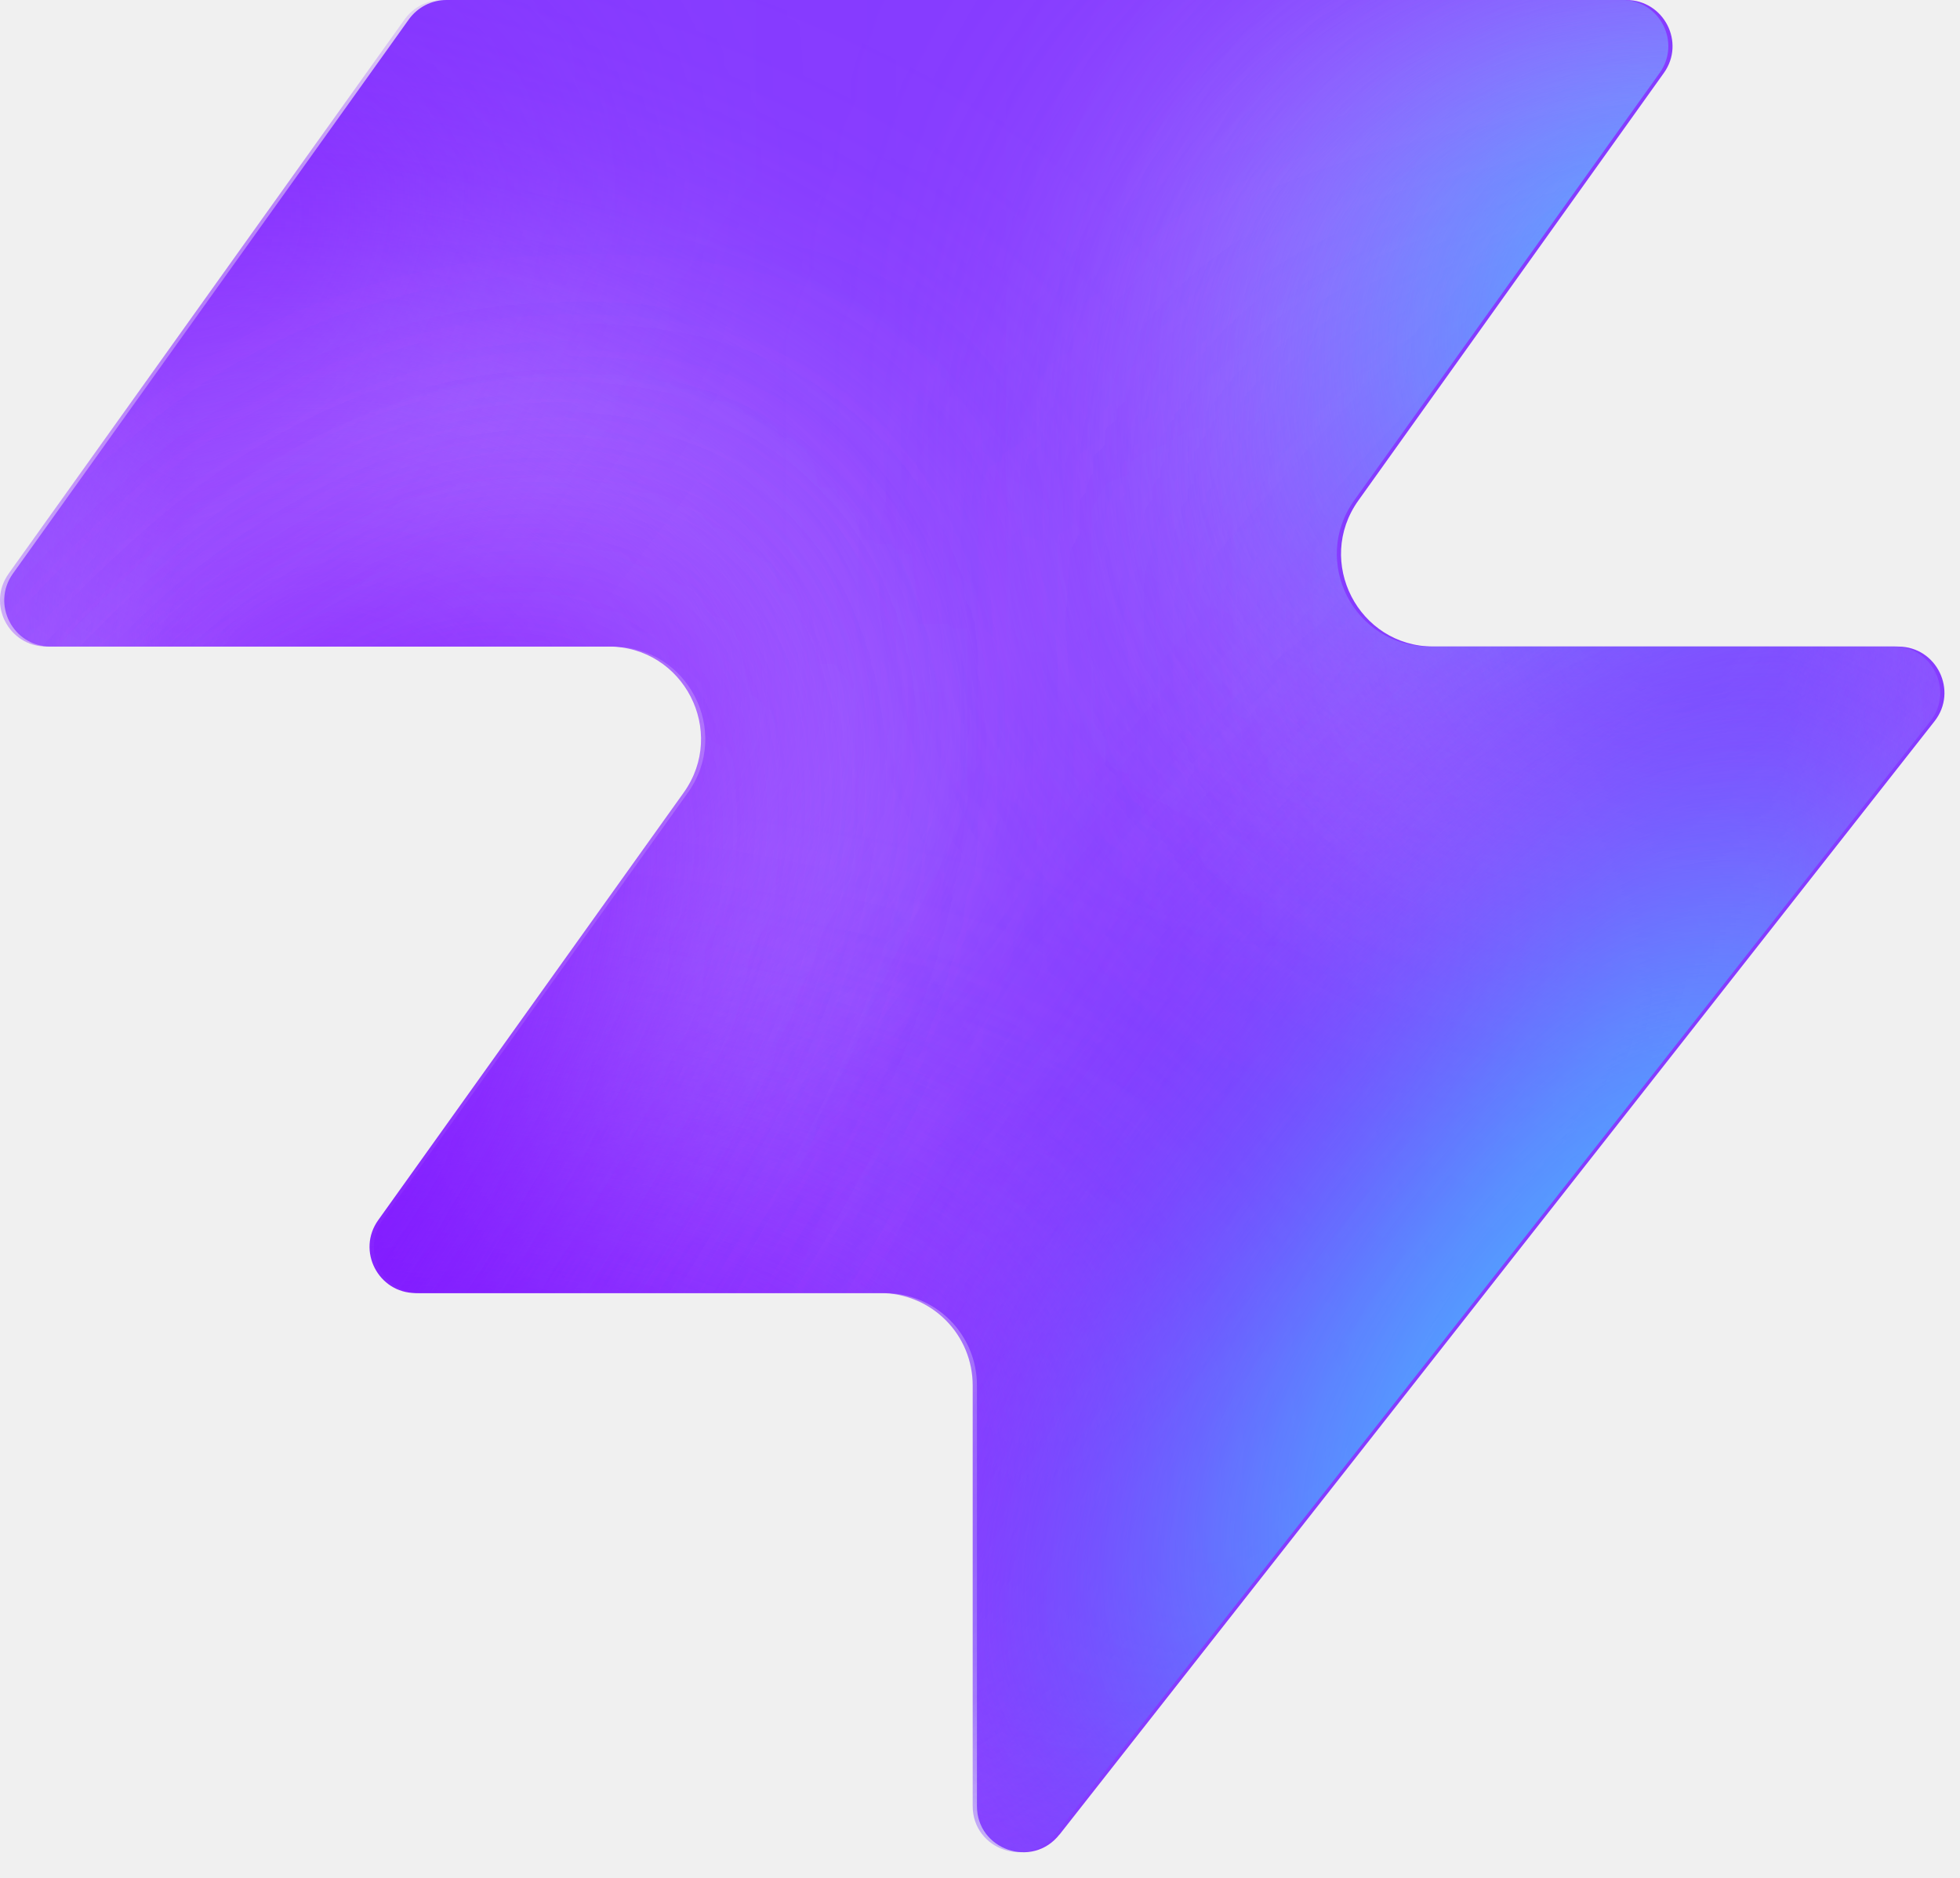
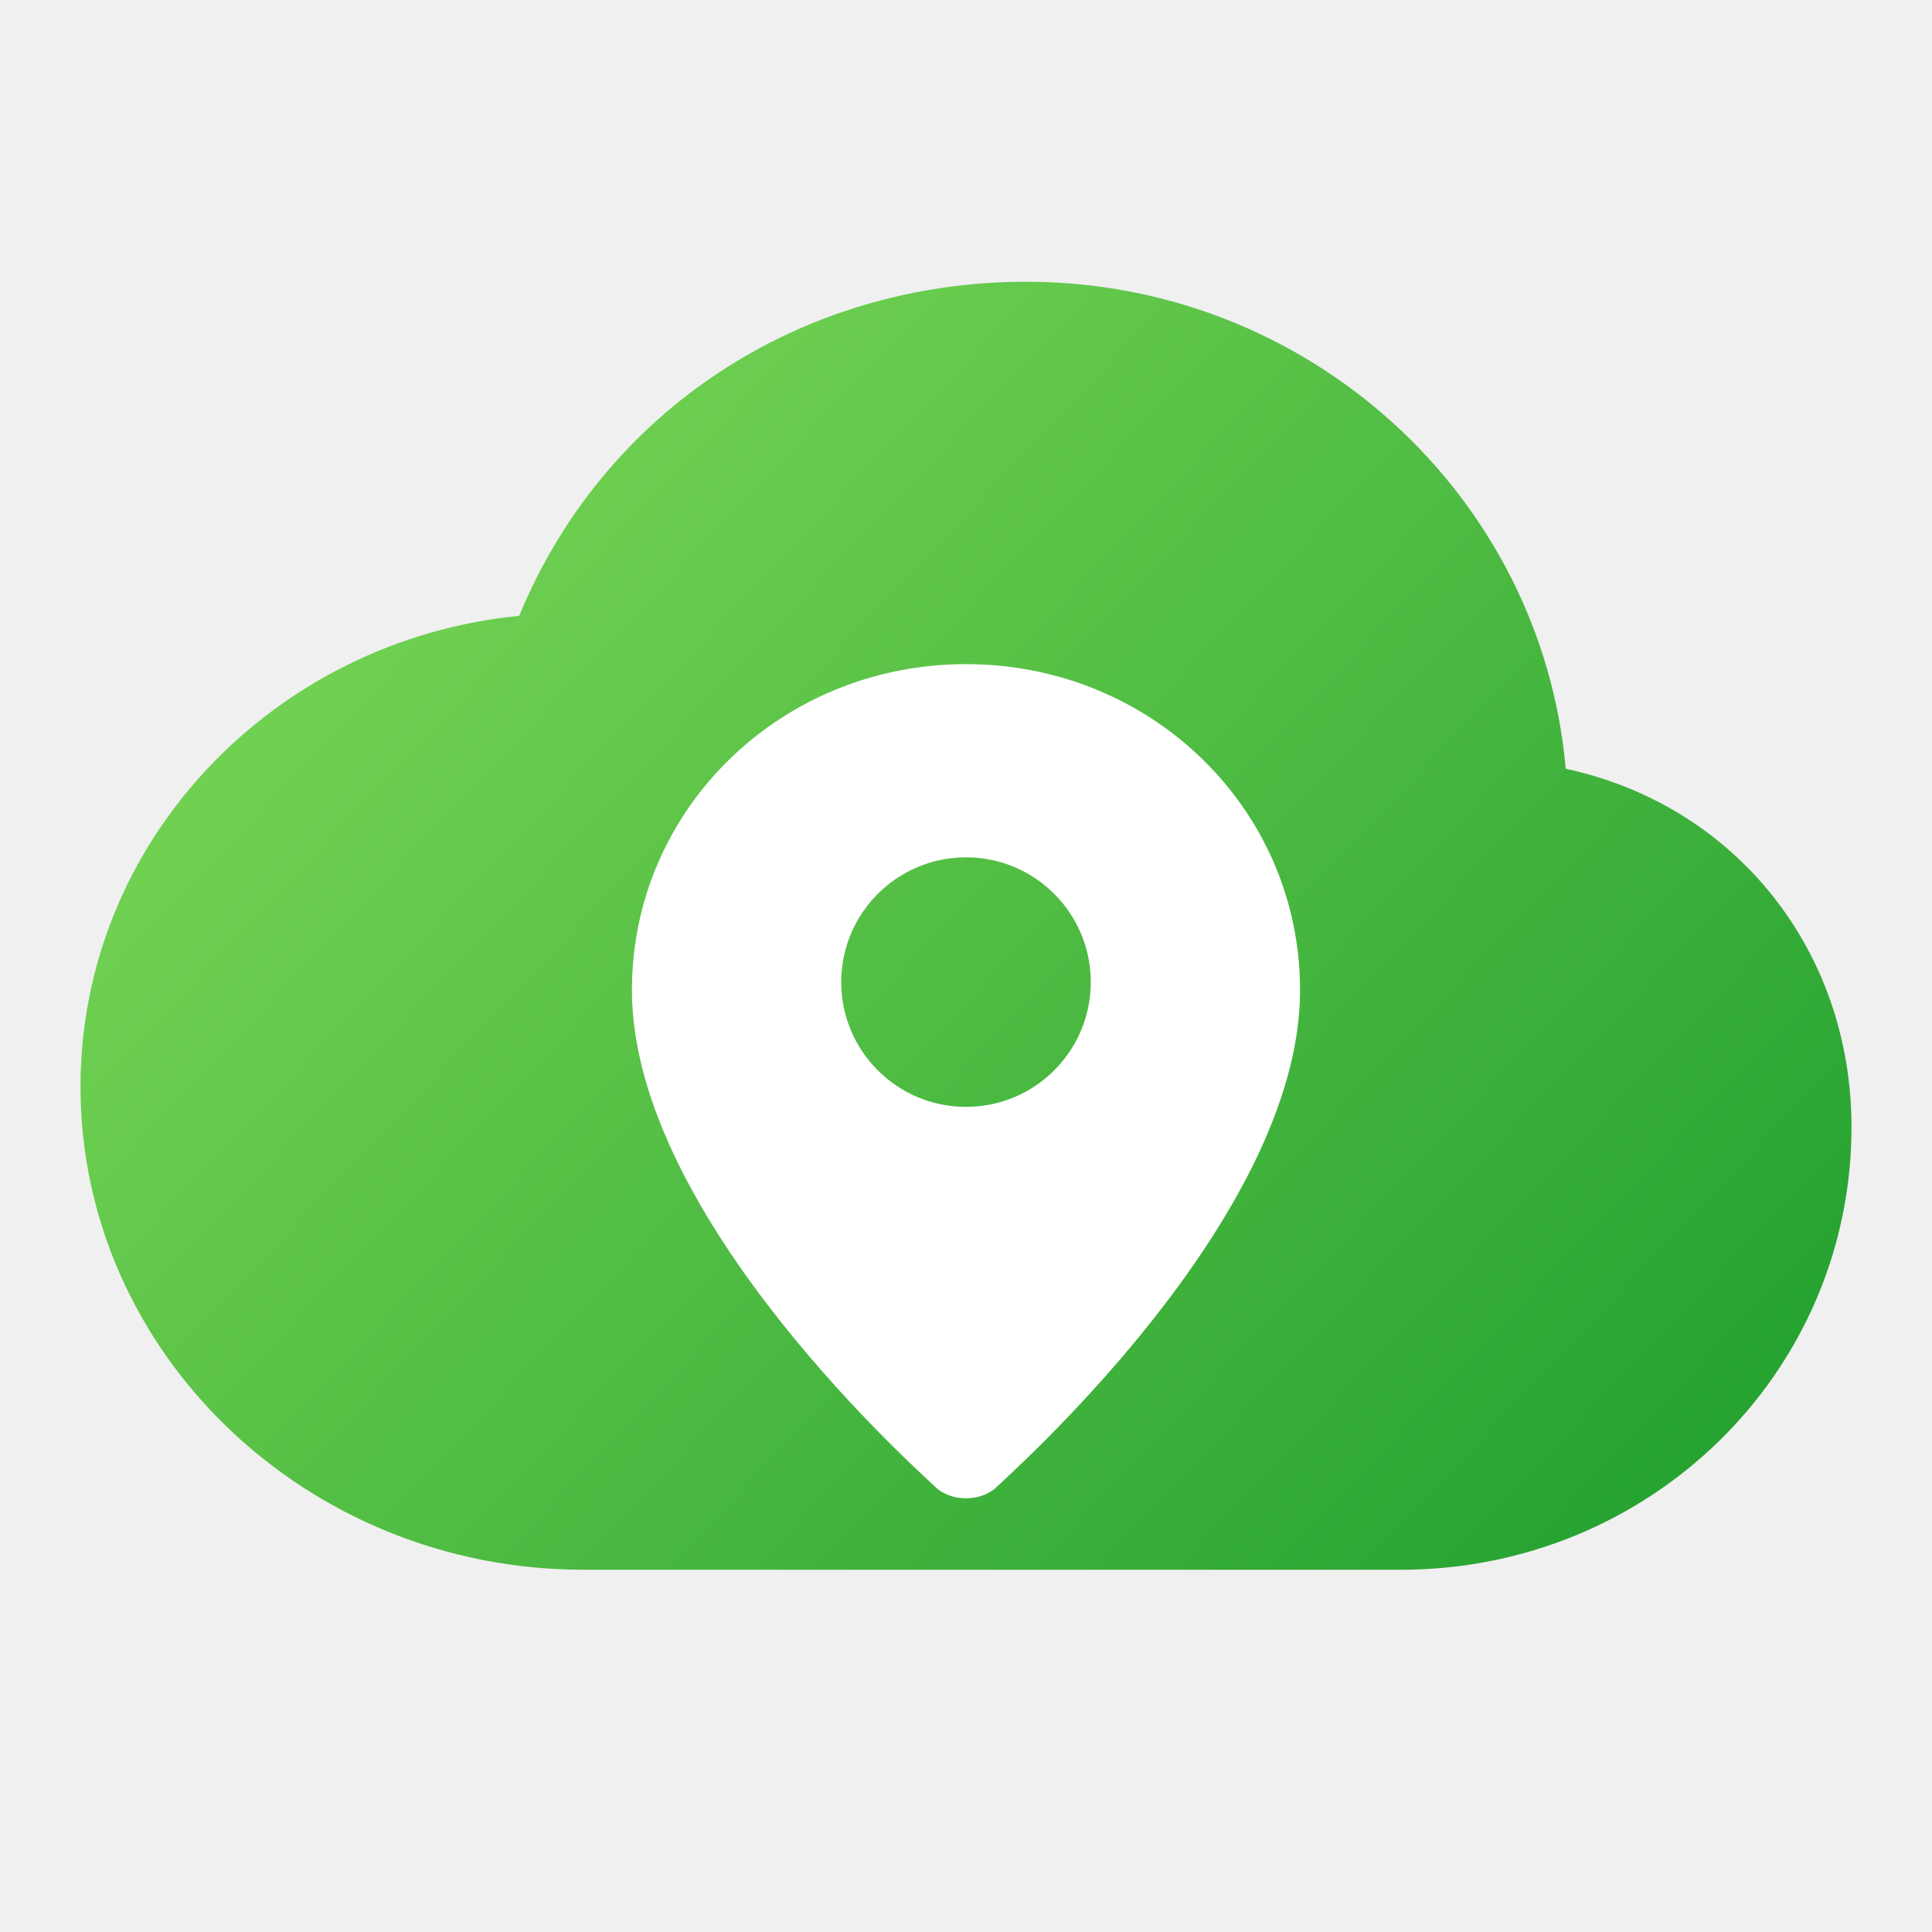
- <svg xmlns="http://www.w3.org/2000/svg" width="48" height="46" fill="none" viewBox="0 0 48 46">
-   <path fill="#863bff" d="M25.946 44.938c-.664.845-2.021.375-2.021-.698V33.937a2.26 2.26 0 0 0-2.262-2.262H10.287c-.92 0-1.456-1.04-.92-1.788l7.48-10.471c1.07-1.497 0-3.578-1.842-3.578H1.237c-.92 0-1.456-1.04-.92-1.788L10.013.474c.214-.297.556-.474.92-.474h28.894c.92 0 1.456 1.04.92 1.788l-7.48 10.471c-1.07 1.498 0 3.579 1.842 3.579h11.377c.943 0 1.473 1.088.89 1.83L25.947 44.94z" style="fill:#863bff;fill:color(display-p3 .525 .23 1);fill-opacity:1" />
-   <mask id="a" width="48" height="46" x="0" y="0" maskUnits="userSpaceOnUse" style="mask-type:alpha">
-     <path fill="#000" d="M25.842 44.938c-.664.844-2.021.375-2.021-.698V33.937a2.26 2.26 0 0 0-2.262-2.262H10.183c-.92 0-1.456-1.04-.92-1.788l7.48-10.471c1.07-1.498 0-3.579-1.842-3.579H1.133c-.92 0-1.456-1.04-.92-1.787L9.91.473c.214-.297.556-.474.92-.474h28.894c.92 0 1.456 1.04.92 1.788l-7.48 10.471c-1.07 1.498 0 3.578 1.842 3.578h11.377c.943 0 1.473 1.088.89 1.832L25.843 44.94z" style="fill:#000;fill-opacity:1" />
-   </mask>
-   <g mask="url(#a)">
-     <g filter="url(#b)">
-       <ellipse cx="5.508" cy="14.704" fill="#ede6ff" rx="5.508" ry="14.704" style="fill:#ede6ff;fill:color(display-p3 .927 .903 1);fill-opacity:1" transform="matrix(.00324 1 1 -.00324 -4.47 31.516)" />
-     </g>
-     <g filter="url(#c)">
-       <ellipse cx="10.399" cy="29.851" fill="#ede6ff" rx="10.399" ry="29.851" style="fill:#ede6ff;fill:color(display-p3 .927 .903 1);fill-opacity:1" transform="matrix(.00324 1 1 -.00324 -39.328 7.883)" />
-     </g>
-     <g filter="url(#d)">
-       <ellipse cx="5.508" cy="30.487" fill="#7e14ff" rx="5.508" ry="30.487" style="fill:#7e14ff;fill:color(display-p3 .492 .077 1);fill-opacity:1" transform="rotate(89.814 -25.913 -14.639)scale(1 -1)" />
-     </g>
-     <g filter="url(#e)">
-       <ellipse cx="5.508" cy="30.599" fill="#7e14ff" rx="5.508" ry="30.599" style="fill:#7e14ff;fill:color(display-p3 .492 .077 1);fill-opacity:1" transform="rotate(89.814 -32.644 -3.334)scale(1 -1)" />
-     </g>
-     <g filter="url(#f)">
-       <ellipse cx="5.508" cy="30.599" fill="#7e14ff" rx="5.508" ry="30.599" style="fill:#7e14ff;fill:color(display-p3 .492 .077 1);fill-opacity:1" transform="matrix(.00324 1 1 -.00324 -34.34 30.47)" />
-     </g>
-     <g filter="url(#g)">
-       <ellipse cx="14.072" cy="22.078" fill="#ede6ff" rx="14.072" ry="22.078" style="fill:#ede6ff;fill:color(display-p3 .927 .903 1);fill-opacity:1" transform="rotate(93.35 24.506 48.493)scale(-1 1)" />
-     </g>
-     <g filter="url(#h)">
-       <ellipse cx="3.47" cy="21.501" fill="#7e14ff" rx="3.47" ry="21.501" style="fill:#7e14ff;fill:color(display-p3 .492 .077 1);fill-opacity:1" transform="rotate(89.009 28.708 47.59)scale(-1 1)" />
-     </g>
-     <g filter="url(#i)">
-       <ellipse cx="3.47" cy="21.501" fill="#7e14ff" rx="3.47" ry="21.501" style="fill:#7e14ff;fill:color(display-p3 .492 .077 1);fill-opacity:1" transform="rotate(89.009 28.708 47.59)scale(-1 1)" />
-     </g>
-     <g filter="url(#j)">
-       <ellipse cx=".387" cy="8.972" fill="#7e14ff" rx="4.407" ry="29.108" style="fill:#7e14ff;fill:color(display-p3 .492 .077 1);fill-opacity:1" transform="rotate(39.51 .387 8.972)" />
-     </g>
-     <g filter="url(#k)">
-       <ellipse cx="47.523" cy="-6.092" fill="#7e14ff" rx="4.407" ry="29.108" style="fill:#7e14ff;fill:color(display-p3 .492 .077 1);fill-opacity:1" transform="rotate(37.892 47.523 -6.092)" />
-     </g>
-     <g filter="url(#l)">
-       <ellipse cx="41.412" cy="6.333" fill="#47bfff" rx="5.971" ry="9.665" style="fill:#47bfff;fill:color(display-p3 .28 .748 1);fill-opacity:1" transform="rotate(37.892 41.412 6.333)" />
-     </g>
-     <g filter="url(#m)">
-       <ellipse cx="-1.879" cy="38.332" fill="#7e14ff" rx="4.407" ry="29.108" style="fill:#7e14ff;fill:color(display-p3 .492 .077 1);fill-opacity:1" transform="rotate(37.892 -1.88 38.332)" />
-     </g>
-     <g filter="url(#n)">
-       <ellipse cx="-1.879" cy="38.332" fill="#7e14ff" rx="4.407" ry="29.108" style="fill:#7e14ff;fill:color(display-p3 .492 .077 1);fill-opacity:1" transform="rotate(37.892 -1.88 38.332)" />
-     </g>
-     <g filter="url(#o)">
-       <ellipse cx="35.651" cy="29.907" fill="#7e14ff" rx="4.407" ry="29.108" style="fill:#7e14ff;fill:color(display-p3 .492 .077 1);fill-opacity:1" transform="rotate(37.892 35.651 29.907)" />
-     </g>
-     <g filter="url(#p)">
-       <ellipse cx="38.418" cy="32.4" fill="#47bfff" rx="5.971" ry="15.297" style="fill:#47bfff;fill:color(display-p3 .28 .748 1);fill-opacity:1" transform="rotate(37.892 38.418 32.4)" />
-     </g>
-   </g>
+ <svg xmlns="http://www.w3.org/2000/svg" width="48" height="48" viewBox="0 0 48 48" fill="none">
  <defs>
-     <filter id="b" width="60.045" height="41.654" x="-19.77" y="16.149" color-interpolation-filters="sRGB" filterUnits="userSpaceOnUse">
-       <feFlood flood-opacity="0" result="BackgroundImageFix" />
-       <feBlend in="SourceGraphic" in2="BackgroundImageFix" result="shape" />
-       <feGaussianBlur result="effect1_foregroundBlur_2002_17158" stdDeviation="7.659" />
-     </filter>
-     <filter id="c" width="90.34" height="51.437" x="-54.613" y="-7.533" color-interpolation-filters="sRGB" filterUnits="userSpaceOnUse">
-       <feFlood flood-opacity="0" result="BackgroundImageFix" />
-       <feBlend in="SourceGraphic" in2="BackgroundImageFix" result="shape" />
-       <feGaussianBlur result="effect1_foregroundBlur_2002_17158" stdDeviation="7.659" />
-     </filter>
-     <filter id="d" width="79.355" height="29.4" x="-49.64" y="2.03" color-interpolation-filters="sRGB" filterUnits="userSpaceOnUse">
-       <feFlood flood-opacity="0" result="BackgroundImageFix" />
-       <feBlend in="SourceGraphic" in2="BackgroundImageFix" result="shape" />
-       <feGaussianBlur result="effect1_foregroundBlur_2002_17158" stdDeviation="4.596" />
-     </filter>
-     <filter id="e" width="79.579" height="29.4" x="-45.045" y="20.029" color-interpolation-filters="sRGB" filterUnits="userSpaceOnUse">
-       <feFlood flood-opacity="0" result="BackgroundImageFix" />
-       <feBlend in="SourceGraphic" in2="BackgroundImageFix" result="shape" />
-       <feGaussianBlur result="effect1_foregroundBlur_2002_17158" stdDeviation="4.596" />
-     </filter>
-     <filter id="f" width="79.579" height="29.4" x="-43.513" y="21.178" color-interpolation-filters="sRGB" filterUnits="userSpaceOnUse">
-       <feFlood flood-opacity="0" result="BackgroundImageFix" />
-       <feBlend in="SourceGraphic" in2="BackgroundImageFix" result="shape" />
-       <feGaussianBlur result="effect1_foregroundBlur_2002_17158" stdDeviation="4.596" />
-     </filter>
-     <filter id="g" width="74.749" height="58.852" x="15.756" y="-17.901" color-interpolation-filters="sRGB" filterUnits="userSpaceOnUse">
-       <feFlood flood-opacity="0" result="BackgroundImageFix" />
-       <feBlend in="SourceGraphic" in2="BackgroundImageFix" result="shape" />
-       <feGaussianBlur result="effect1_foregroundBlur_2002_17158" stdDeviation="7.659" />
-     </filter>
-     <filter id="h" width="61.377" height="25.362" x="23.548" y="2.284" color-interpolation-filters="sRGB" filterUnits="userSpaceOnUse">
-       <feFlood flood-opacity="0" result="BackgroundImageFix" />
-       <feBlend in="SourceGraphic" in2="BackgroundImageFix" result="shape" />
-       <feGaussianBlur result="effect1_foregroundBlur_2002_17158" stdDeviation="4.596" />
-     </filter>
-     <filter id="i" width="61.377" height="25.362" x="23.548" y="2.284" color-interpolation-filters="sRGB" filterUnits="userSpaceOnUse">
-       <feFlood flood-opacity="0" result="BackgroundImageFix" />
-       <feBlend in="SourceGraphic" in2="BackgroundImageFix" result="shape" />
-       <feGaussianBlur result="effect1_foregroundBlur_2002_17158" stdDeviation="4.596" />
-     </filter>
-     <filter id="j" width="56.045" height="63.649" x="-27.636" y="-22.853" color-interpolation-filters="sRGB" filterUnits="userSpaceOnUse">
-       <feFlood flood-opacity="0" result="BackgroundImageFix" />
-       <feBlend in="SourceGraphic" in2="BackgroundImageFix" result="shape" />
-       <feGaussianBlur result="effect1_foregroundBlur_2002_17158" stdDeviation="4.596" />
-     </filter>
-     <filter id="k" width="54.814" height="64.646" x="20.116" y="-38.415" color-interpolation-filters="sRGB" filterUnits="userSpaceOnUse">
-       <feFlood flood-opacity="0" result="BackgroundImageFix" />
-       <feBlend in="SourceGraphic" in2="BackgroundImageFix" result="shape" />
-       <feGaussianBlur result="effect1_foregroundBlur_2002_17158" stdDeviation="4.596" />
-     </filter>
-     <filter id="l" width="33.541" height="35.313" x="24.641" y="-11.323" color-interpolation-filters="sRGB" filterUnits="userSpaceOnUse">
-       <feFlood flood-opacity="0" result="BackgroundImageFix" />
-       <feBlend in="SourceGraphic" in2="BackgroundImageFix" result="shape" />
-       <feGaussianBlur result="effect1_foregroundBlur_2002_17158" stdDeviation="4.596" />
-     </filter>
-     <filter id="m" width="54.814" height="64.646" x="-29.286" y="6.009" color-interpolation-filters="sRGB" filterUnits="userSpaceOnUse">
-       <feFlood flood-opacity="0" result="BackgroundImageFix" />
-       <feBlend in="SourceGraphic" in2="BackgroundImageFix" result="shape" />
-       <feGaussianBlur result="effect1_foregroundBlur_2002_17158" stdDeviation="4.596" />
-     </filter>
-     <filter id="n" width="54.814" height="64.646" x="-29.286" y="6.009" color-interpolation-filters="sRGB" filterUnits="userSpaceOnUse">
-       <feFlood flood-opacity="0" result="BackgroundImageFix" />
-       <feBlend in="SourceGraphic" in2="BackgroundImageFix" result="shape" />
-       <feGaussianBlur result="effect1_foregroundBlur_2002_17158" stdDeviation="4.596" />
-     </filter>
-     <filter id="o" width="54.814" height="64.646" x="8.244" y="-2.416" color-interpolation-filters="sRGB" filterUnits="userSpaceOnUse">
-       <feFlood flood-opacity="0" result="BackgroundImageFix" />
-       <feBlend in="SourceGraphic" in2="BackgroundImageFix" result="shape" />
-       <feGaussianBlur result="effect1_foregroundBlur_2002_17158" stdDeviation="4.596" />
-     </filter>
-     <filter id="p" width="39.409" height="43.623" x="18.713" y="10.588" color-interpolation-filters="sRGB" filterUnits="userSpaceOnUse">
-       <feFlood flood-opacity="0" result="BackgroundImageFix" />
-       <feBlend in="SourceGraphic" in2="BackgroundImageFix" result="shape" />
-       <feGaussianBlur result="effect1_foregroundBlur_2002_17158" stdDeviation="4.596" />
-     </filter>
+     <linearGradient id="pcGreen" x1="6" y1="8" x2="42" y2="42" gradientUnits="userSpaceOnUse">
+       <stop offset="0" stop-color="#7ED957" />
+       <stop offset="1" stop-color="#1F9E2E" />
+     </linearGradient>
  </defs>
+   <path fill="url(#pcGreen)" d="M14.5 39C7.6 39 2 33.6 2 27c0-6.1 4.8-11.1 10.9-11.7C15 10.2 19.9 7 25.5 7c7 0 12.8 5.3 13.4 12.1C43.1 20 46 23.6 46 28c0 6.1-5 11-11.2 11H14.5z" />
+   <path fill="#ffffff" d="M24 16.5c-4.6 0-8.3 3.6-8.3 8.1 0 5.7 7.3 12.1 7.6 12.4.4.3 1 .3 1.4 0 .3-.3 7.6-6.7 7.6-12.4 0-4.5-3.7-8.1-8.3-8.1z" />
+   <circle cx="24" cy="24.4" r="3.1" fill="url(#pcGreen)" />
</svg>
